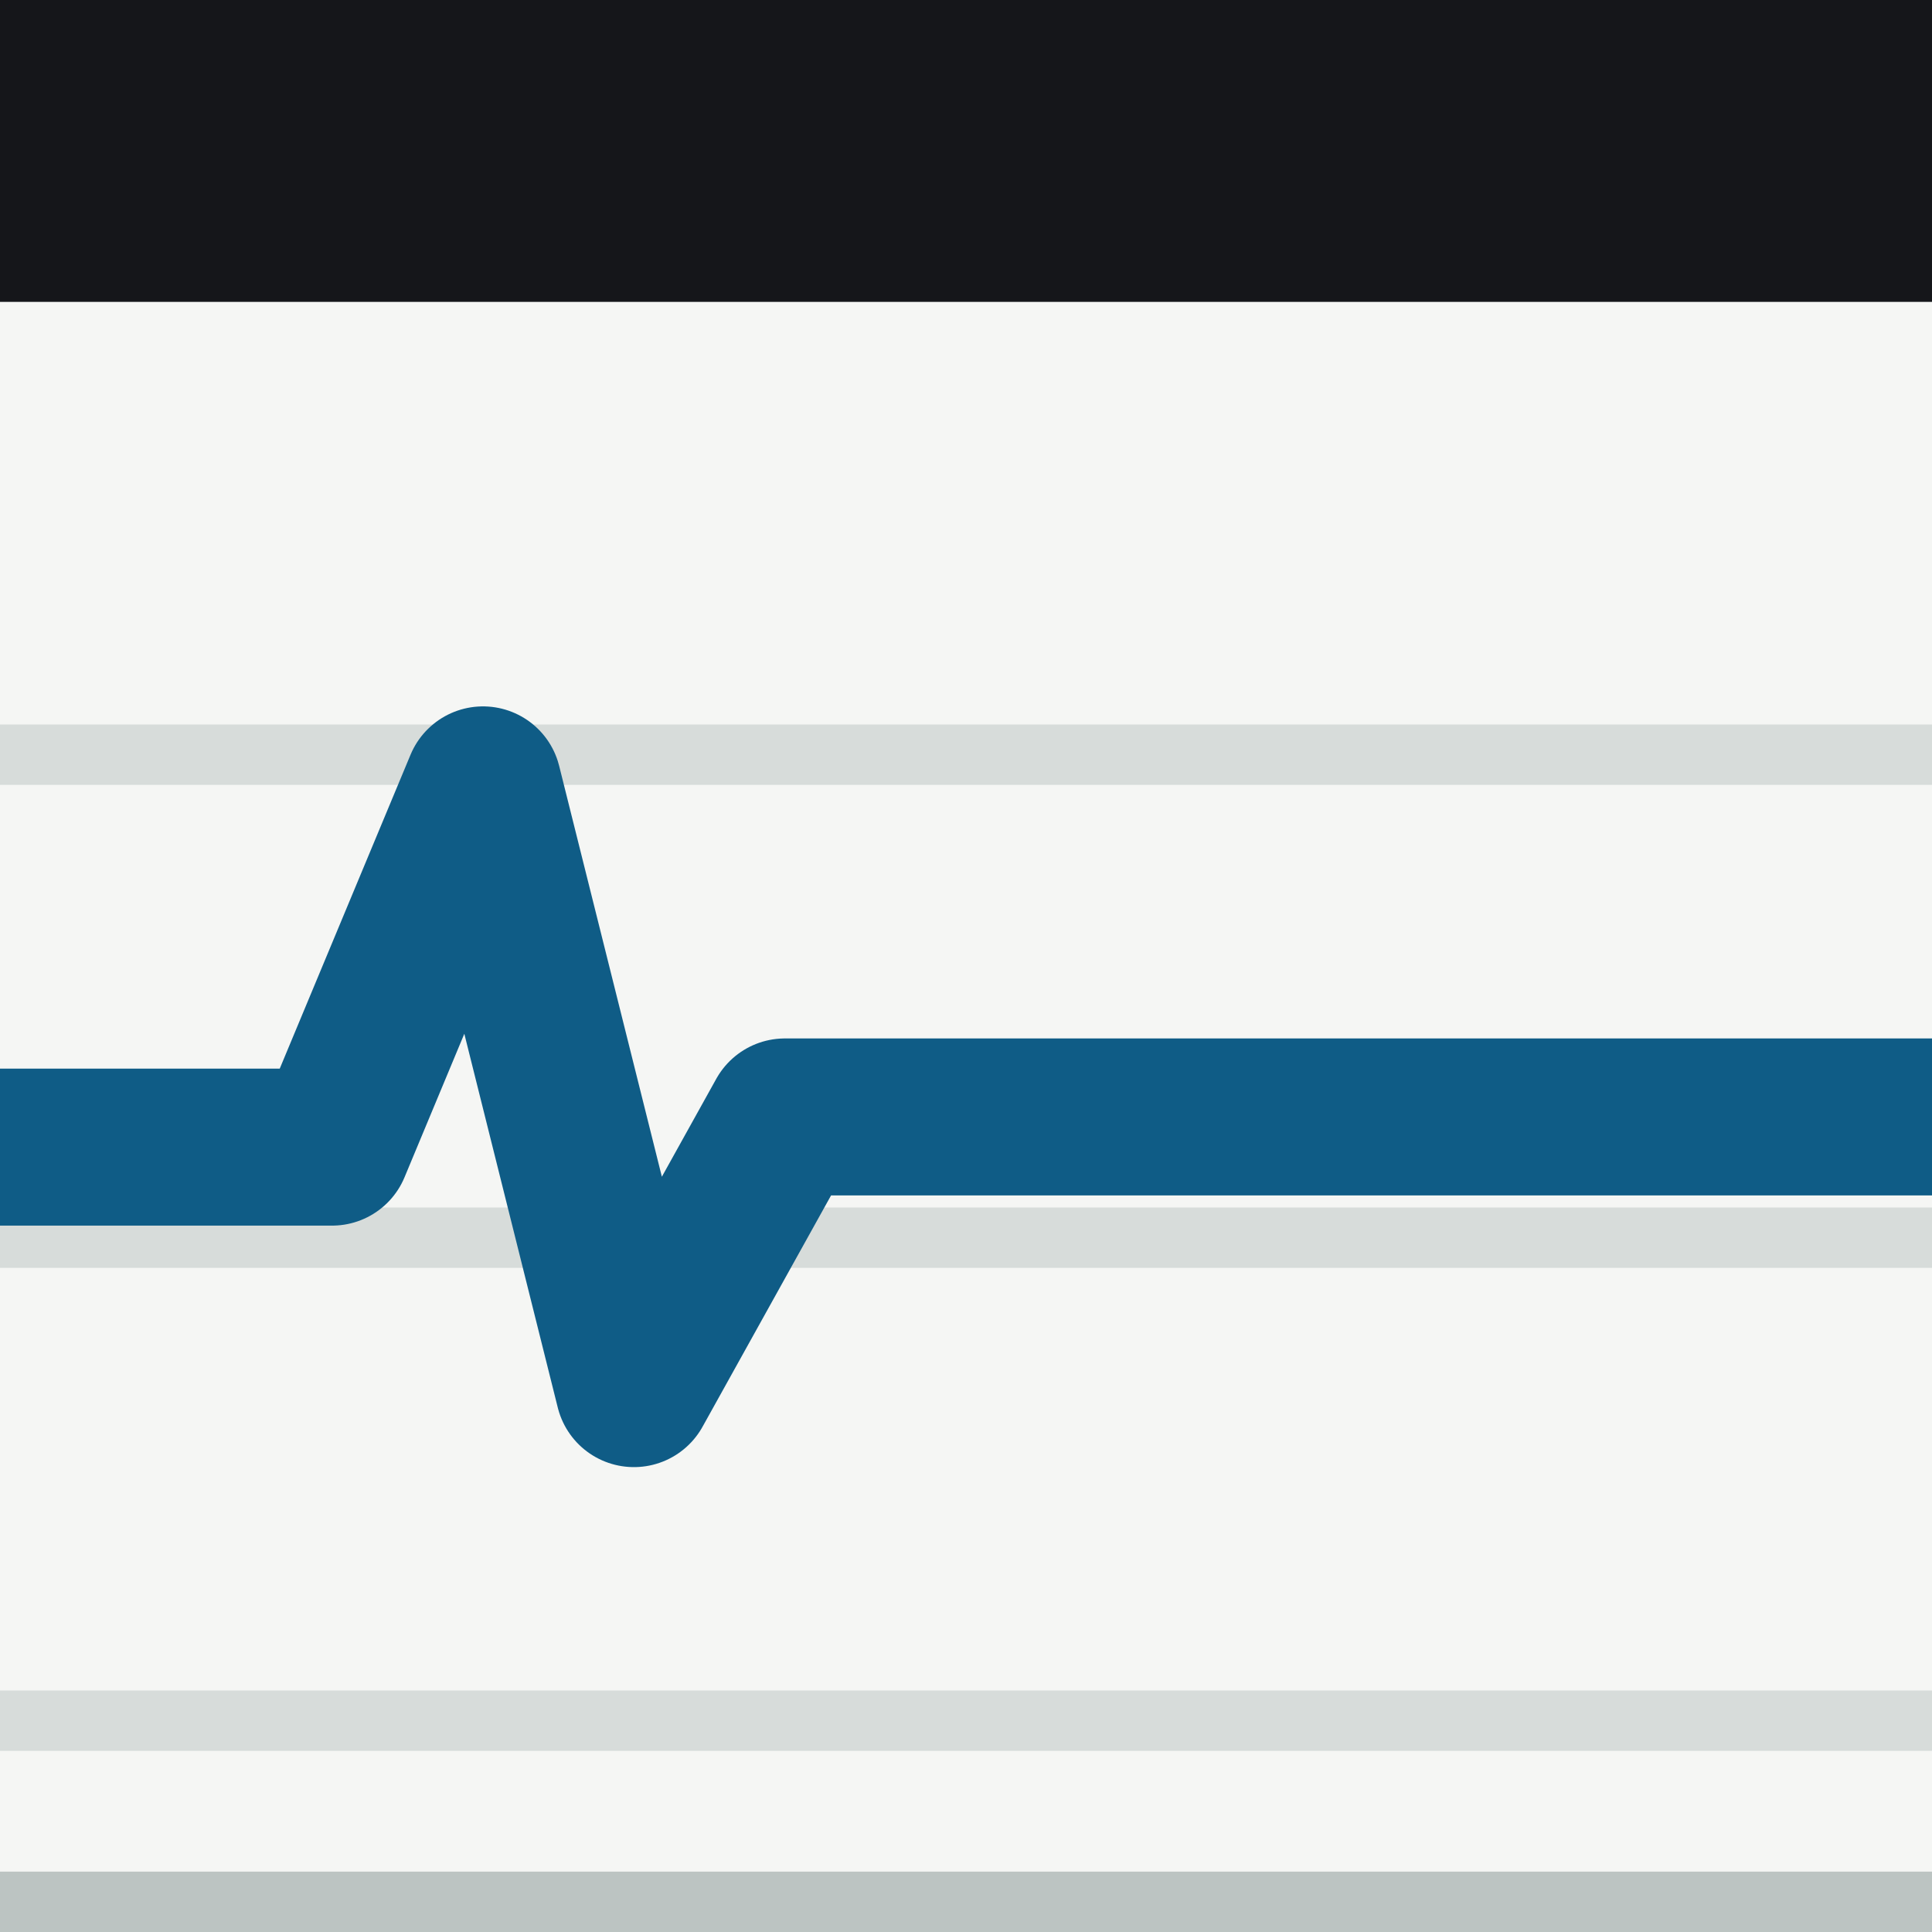
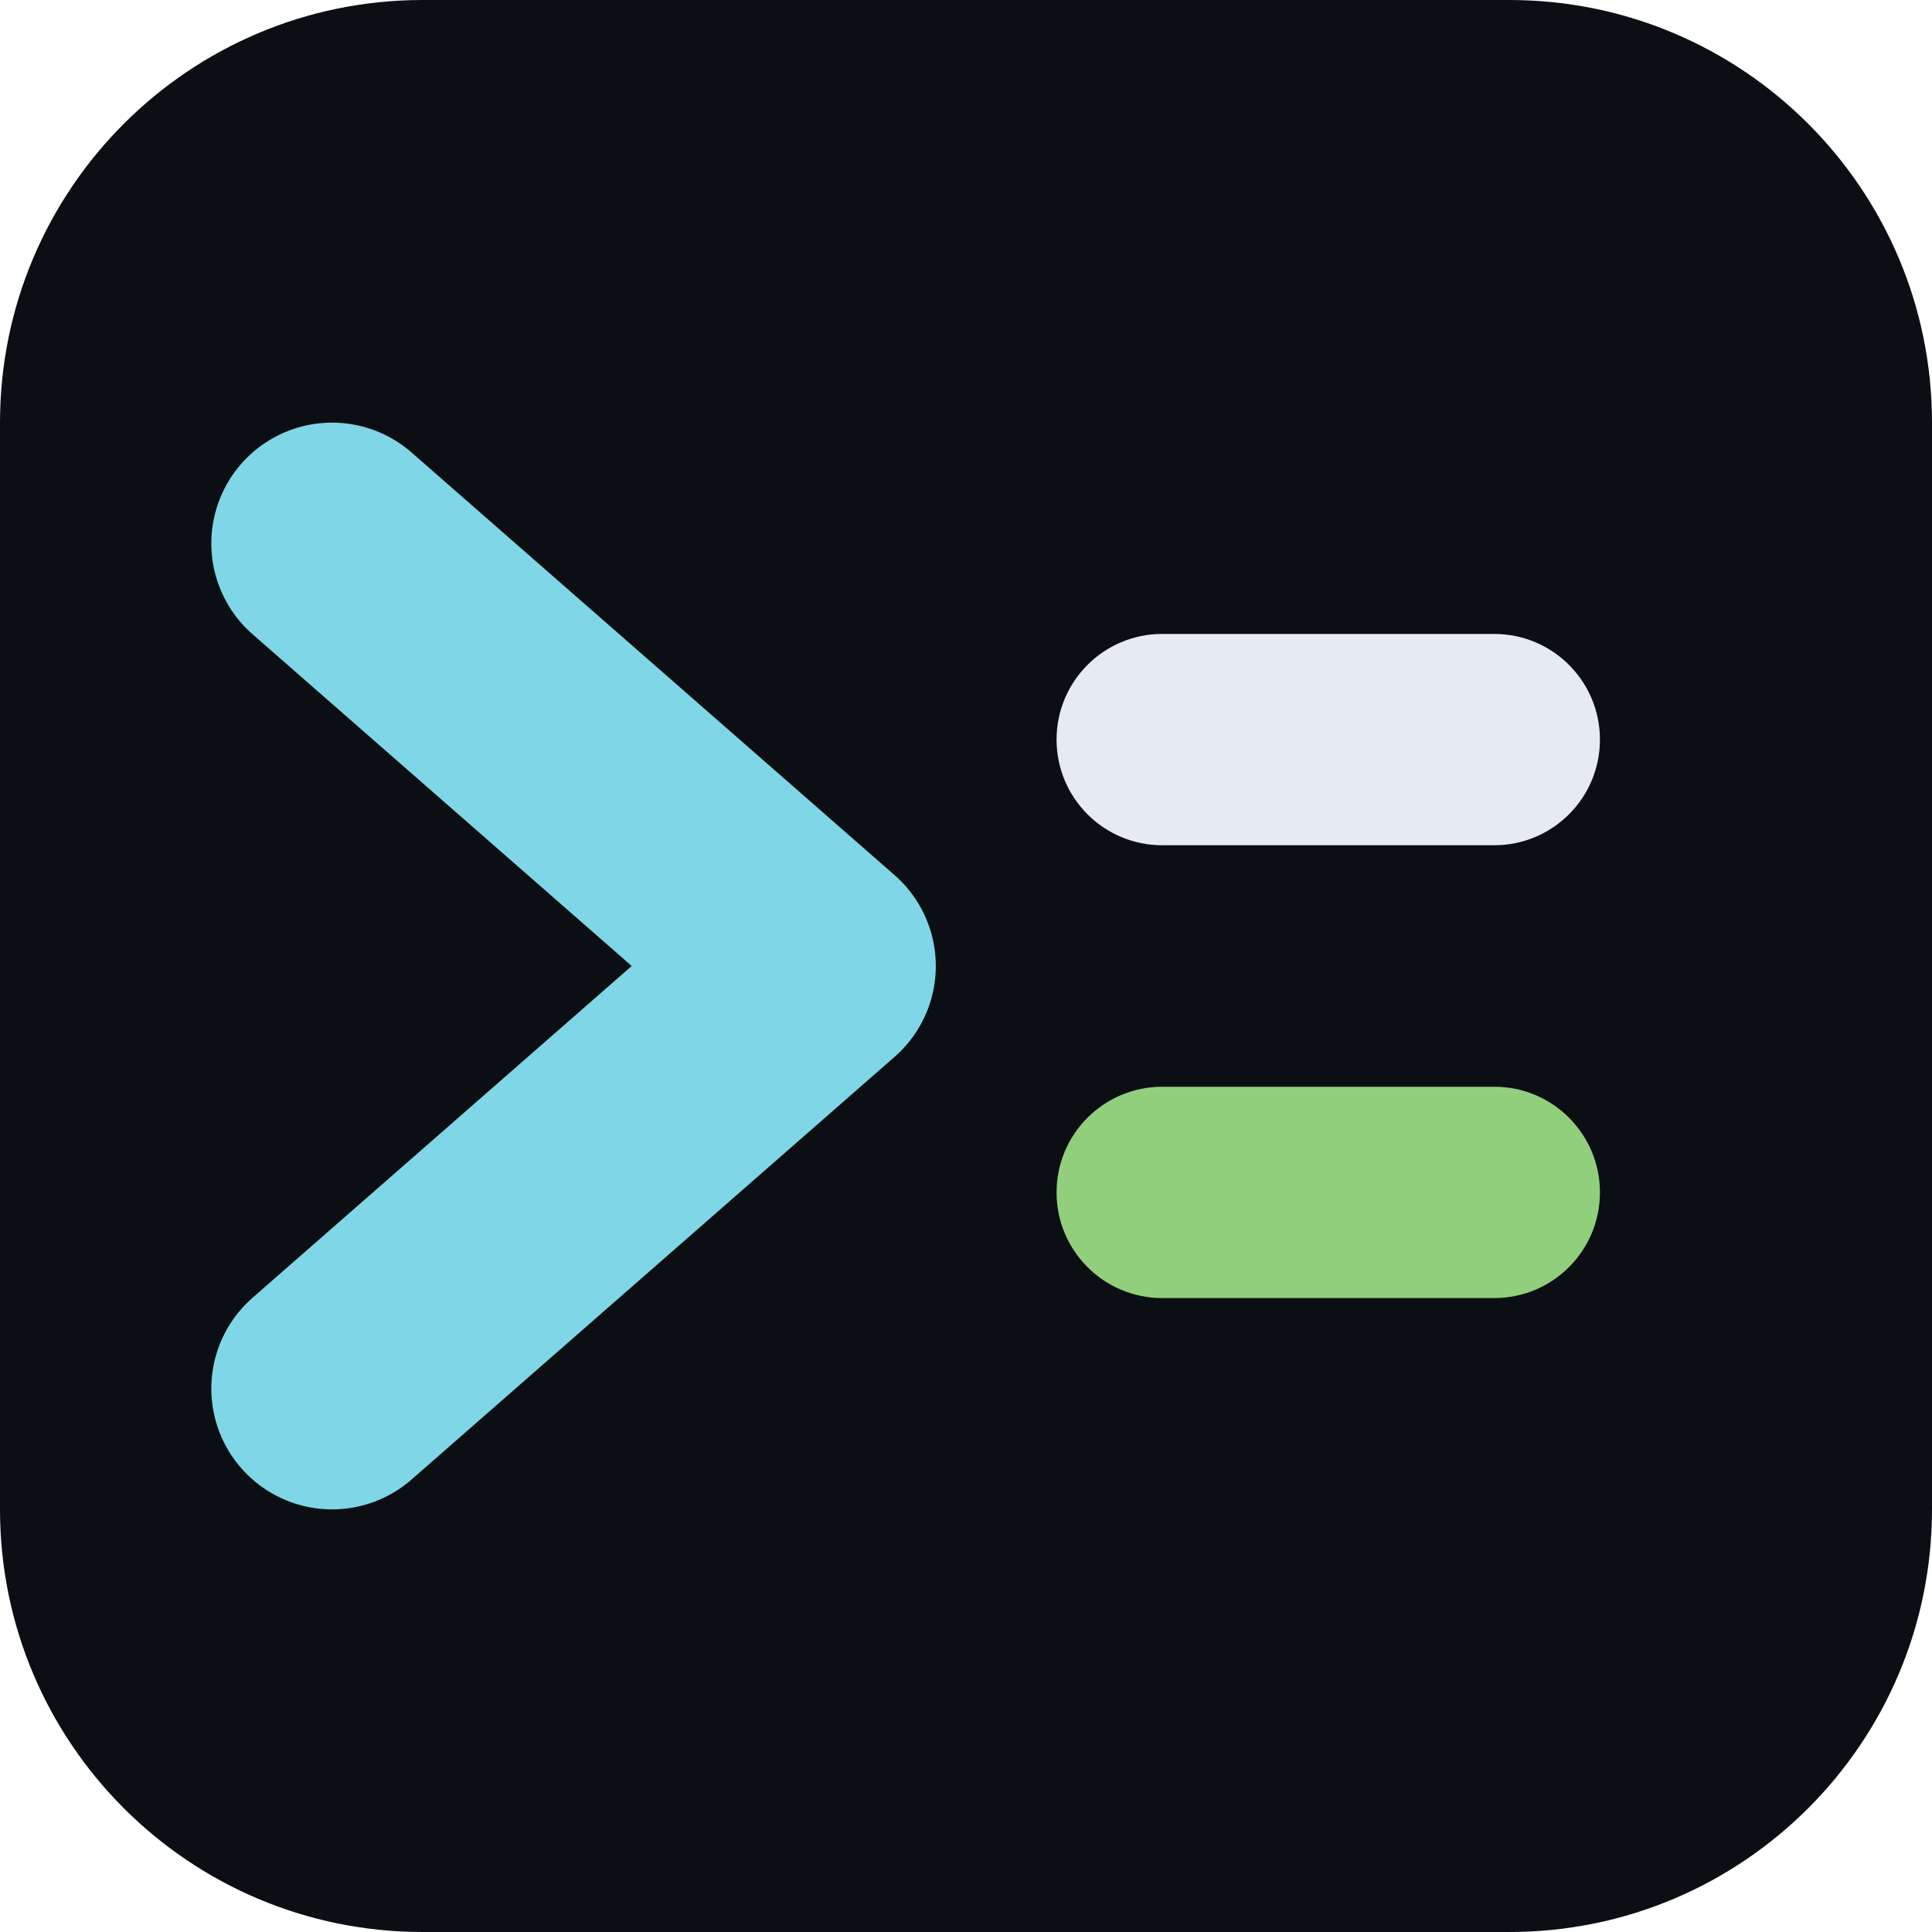
- <svg xmlns="http://www.w3.org/2000/svg" viewBox="0 0 32 32" role="img" aria-label="mgit">
-   <rect width="32" height="32" fill="#f5f6f4" />
-   <g fill="#d7dcda">
-     <rect y="12" width="32" height="1" />
-     <rect y="20" width="32" height="1" />
-     <rect y="28" width="32" height="1" />
-   </g>
-   <path d="M-1 19h6.5l2.5-6 2.5 10 2.5-4.5H33" fill="none" stroke="#0f5c86" stroke-width="2.6" stroke-linecap="round" stroke-linejoin="round" />
-   <rect width="32" height="5" fill="#15161a" />
-   <rect y="31" width="32" height="1" fill="#bcc4c2" />
+ <svg xmlns="http://www.w3.org/2000/svg" viewBox="0 0 64 64" role="img" aria-label="mgit">
+   <rect width="64" height="64" rx="14" fill="#0b0f14" />
+   <path d="M11 18 27 32 11 46" fill="none" stroke="#7fd6e6" stroke-width="8" stroke-linecap="round" stroke-linejoin="round" />
+   <rect x="35" y="21" width="18" height="7" rx="3.5" fill="#e6ebef" />
+   <rect x="35" y="36" width="18" height="7" rx="3.5" fill="#92cf7c" />
</svg>
